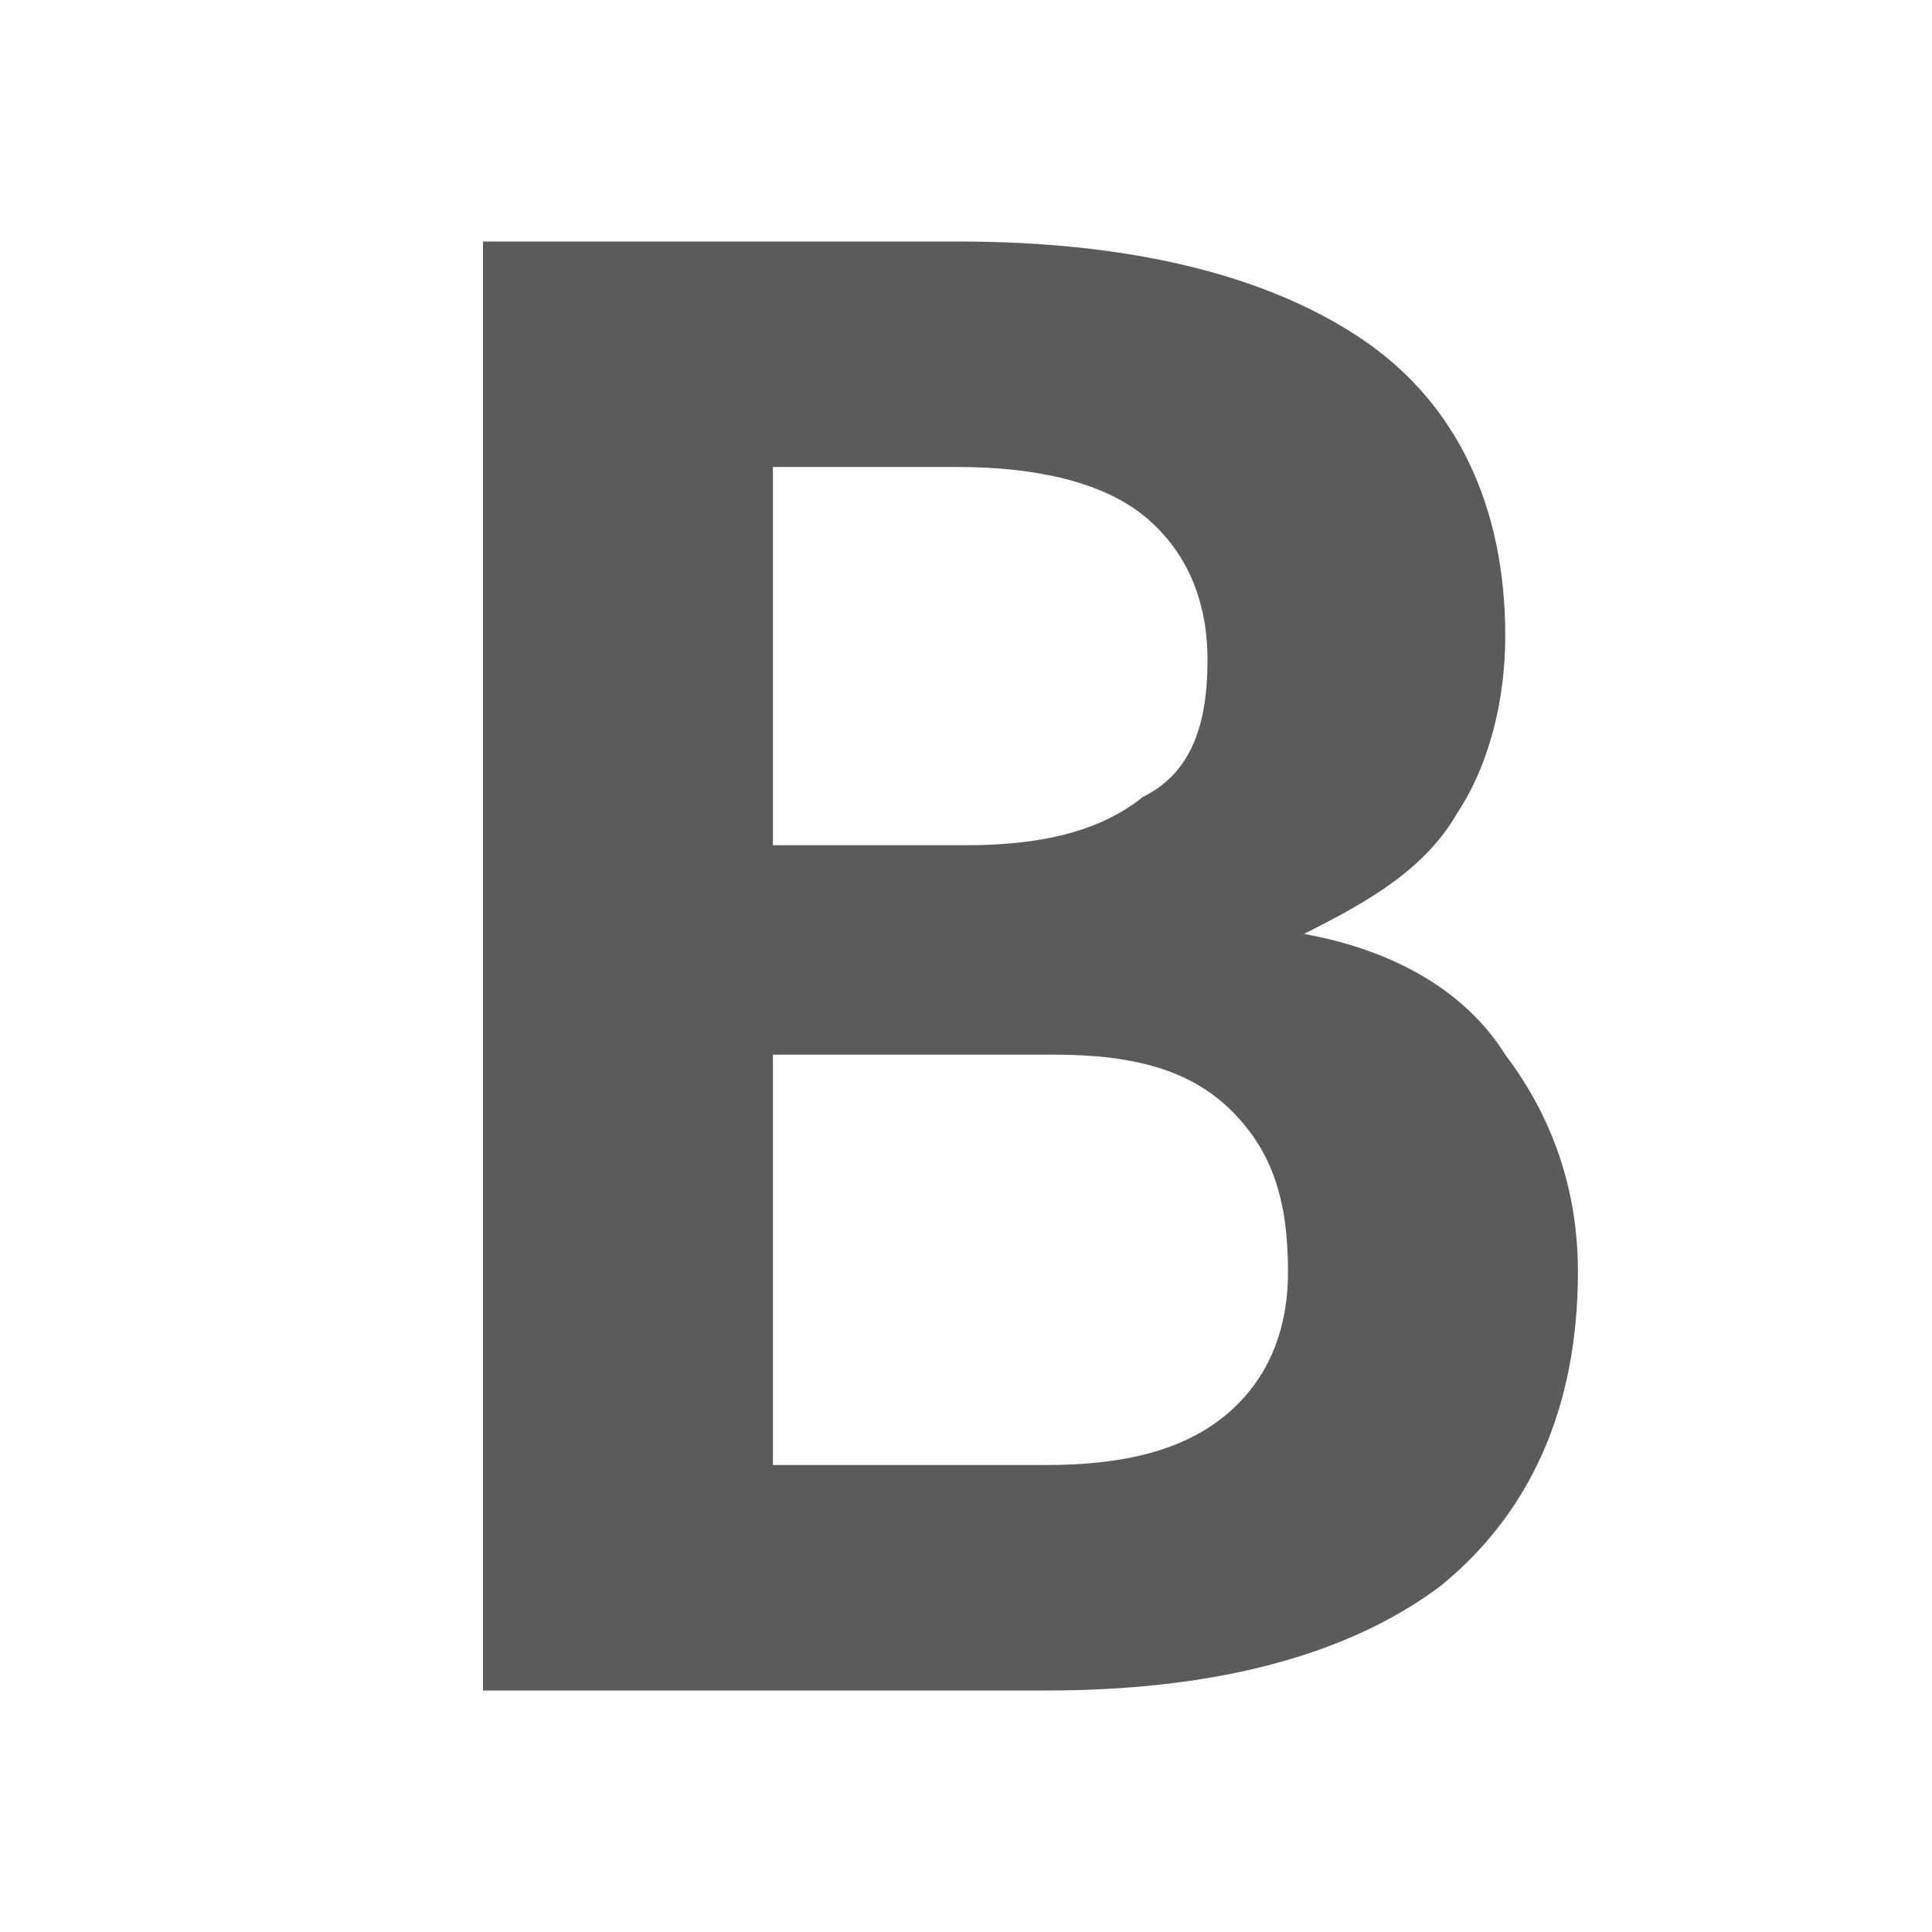
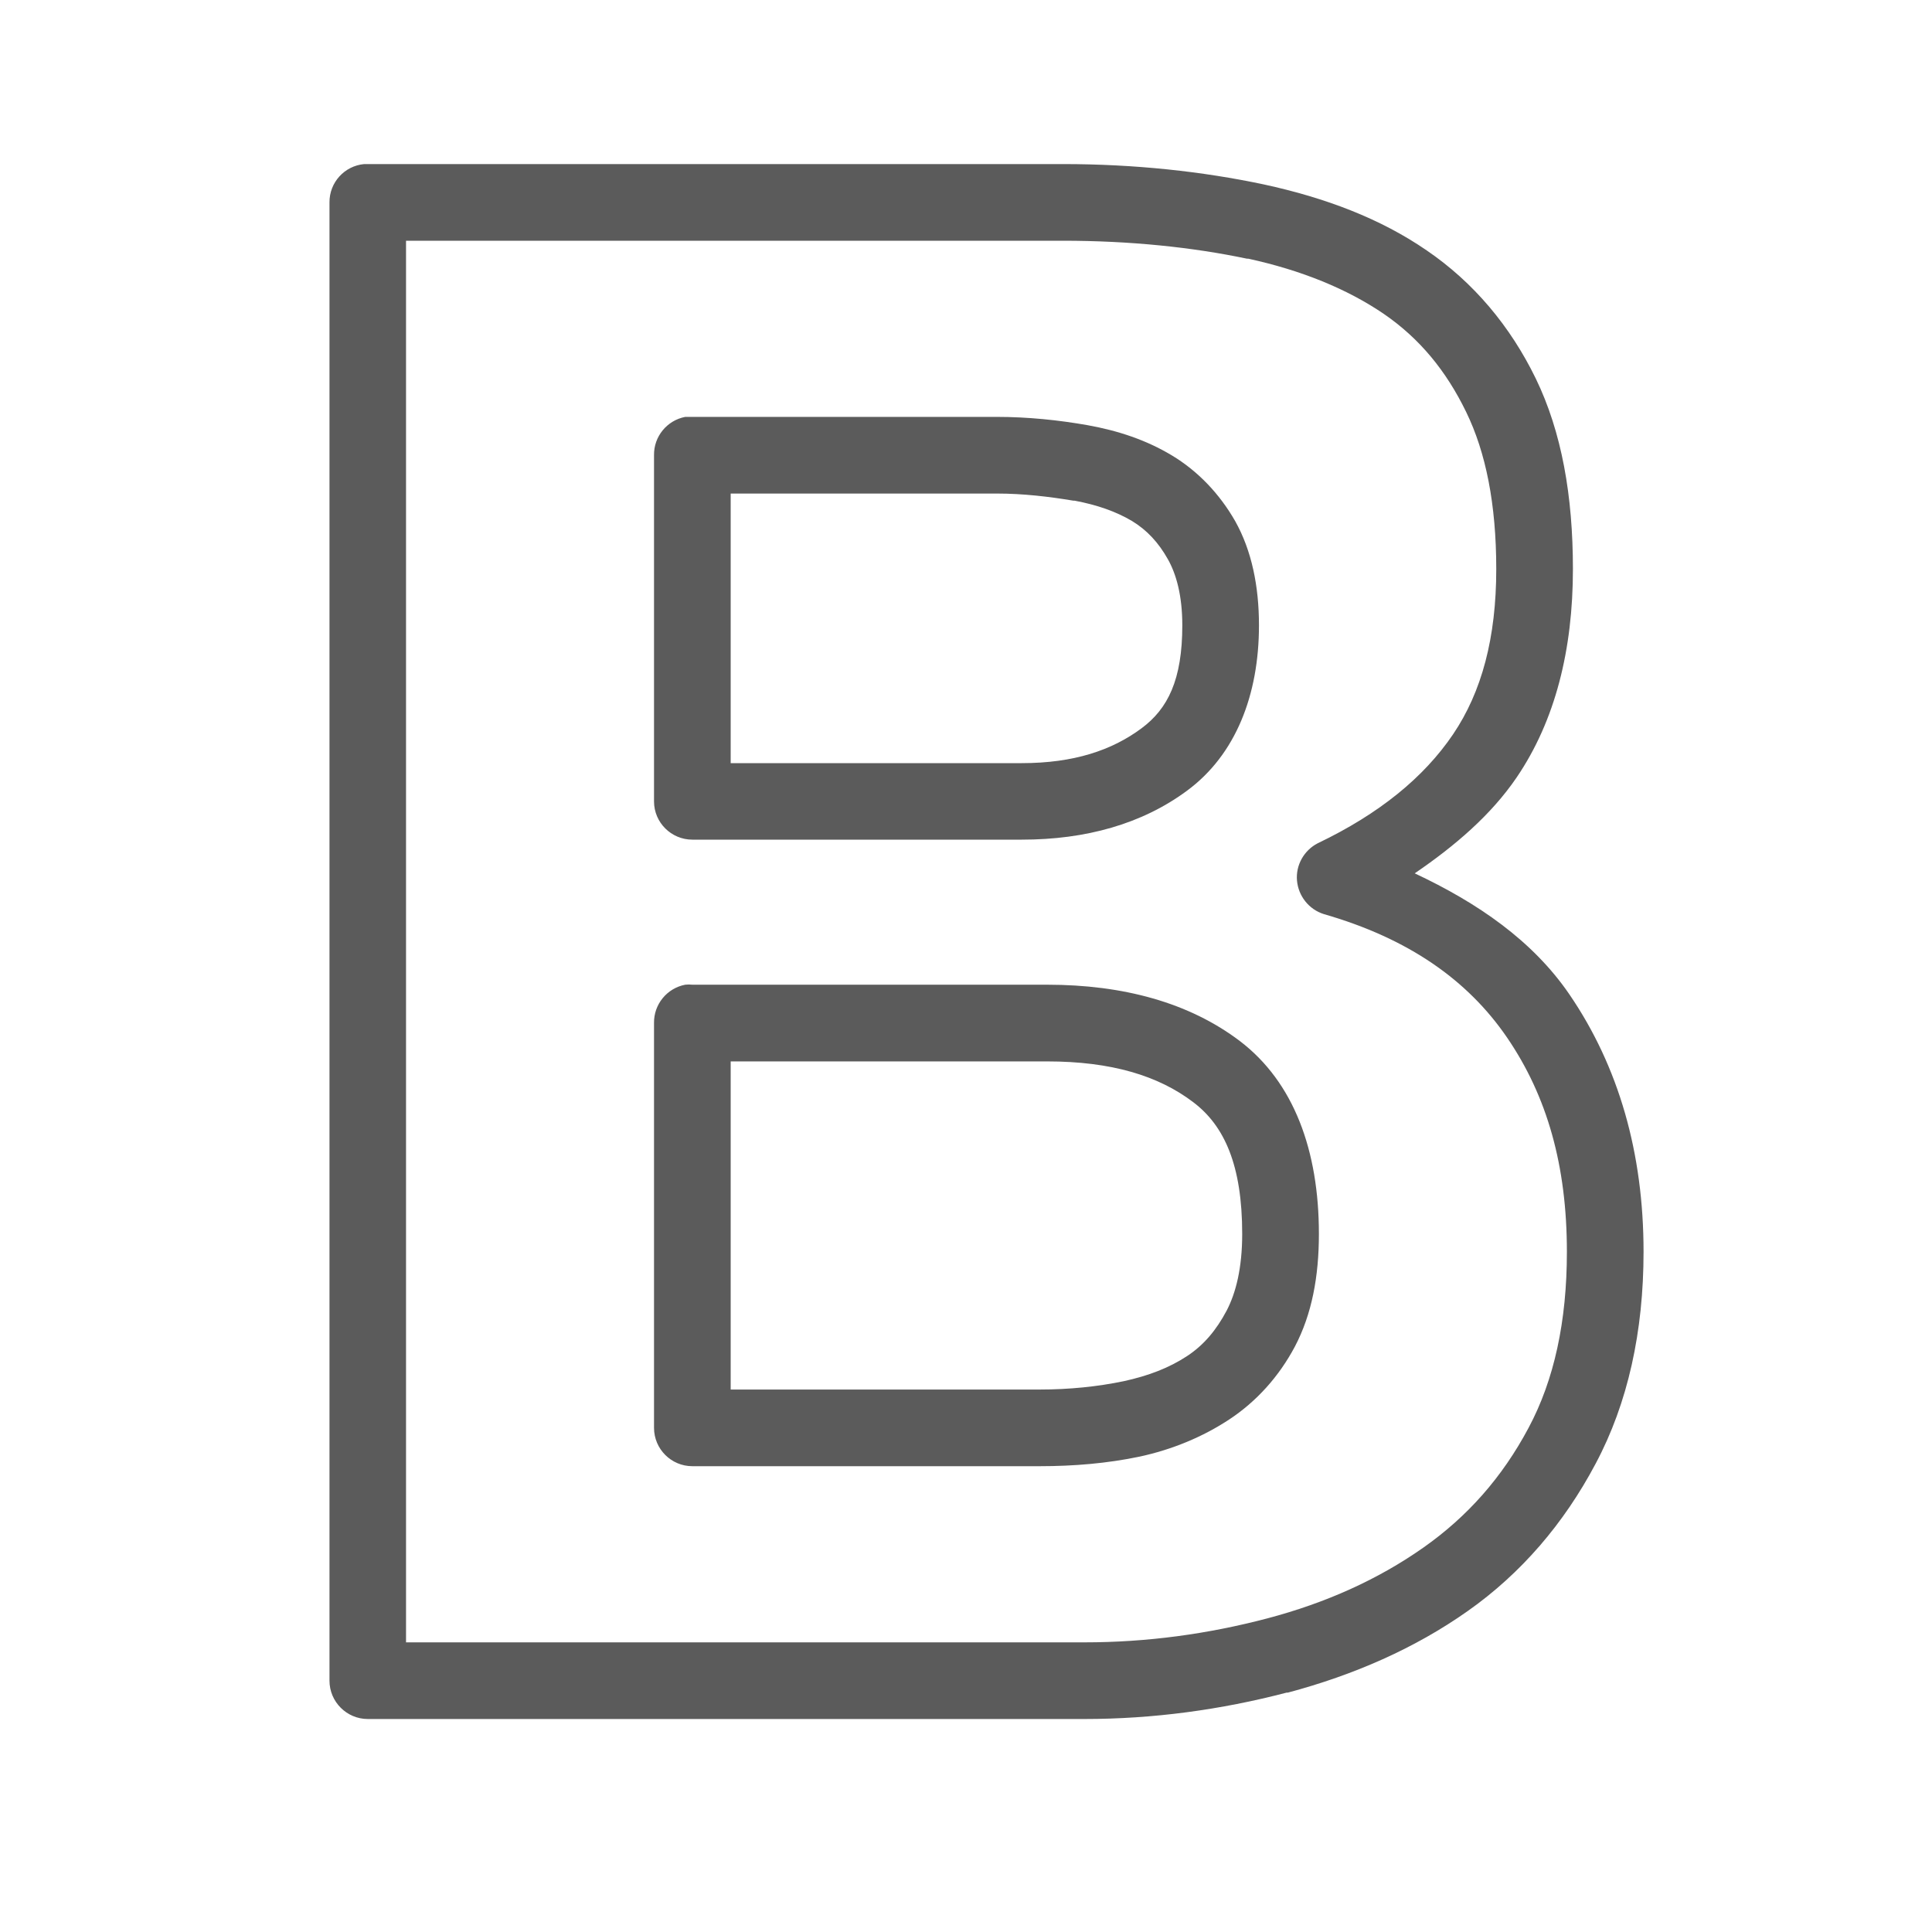
- <svg xmlns="http://www.w3.org/2000/svg" width="48pt" height="48pt" viewBox="0 0 48 48" version="1.1">
+ <svg xmlns="http://www.w3.org/2000/svg" width="50pt" height="50pt" viewBox="0 0 50 50" version="1.1">
  <g id="surface1">
-     <path style=" stroke:none;fill-rule:nonzero;fill:#5B5B5B;fill-opacity:1;" d="M 12 42 L 12 6 L 23.797 6 C 28 6 31.398 6.797 33.797 8.398 C 36.203 10 37.398 12.602 37.398 15.797 C 37.398 17.398 37 19 36.203 20.203 C 35.398 21.602 34 22.398 32.398 23.203 C 34.602 23.602 36.398 24.602 37.398 26.203 C 38.602 27.797 39.203 29.602 39.203 31.602 C 39.203 35 38 37.602 35.797 39.398 C 33.398 41.203 30 42 26 42 Z M 19.203 21 L 24 21 C 26 21 27.398 20.602 28.398 19.797 C 29.602 19.203 30 18 30 16.398 C 30 14.797 29.398 13.602 28.398 12.797 C 27.398 12 25.797 11.602 23.797 11.602 L 19.203 11.602 Z M 19.203 26 L 19.203 36.398 L 26 36.398 C 28 36.398 29.398 36 30.398 35.203 C 31.398 34.398 32 33.203 32 31.602 C 32 29.797 31.602 28.602 30.602 27.602 C 29.602 26.602 28.203 26.203 26.203 26.203 L 19.203 26.203 Z " />
+     <path style=" stroke:none;fill-rule:nonzero;fill:#5B5B5B;fill-opacity:1;" d="M 9.426 4.246 C 8.914 4.293 8.523 4.723 8.527 5.238 L 8.527 43.496 C 8.527 44.043 8.973 44.488 9.52 44.488 L 28.059 44.488 C 29.844 44.488 31.594 44.25 33.297 43.805 C 33.305 43.801 33.32 43.809 33.328 43.805 C 35.043 43.348 36.613 42.66 37.977 41.699 C 39.371 40.719 40.477 39.422 41.293 37.883 C 42.133 36.309 42.535 34.453 42.535 32.398 C 42.535 29.844 41.895 27.605 40.613 25.73 C 39.66 24.34 38.242 23.367 36.613 22.602 C 37.66 21.887 38.59 21.09 39.25 20.121 C 40.254 18.645 40.707 16.805 40.707 14.727 C 40.707 12.832 40.418 11.184 39.746 9.797 C 39.086 8.441 38.137 7.309 36.922 6.48 C 35.73 5.66 34.312 5.121 32.707 4.773 C 31.125 4.438 29.379 4.246 27.5 4.246 L 9.52 4.246 C 9.488 4.246 9.457 4.246 9.426 4.246 Z M 10.508 6.23 L 27.5 6.23 C 29.25 6.23 30.859 6.398 32.273 6.695 C 32.281 6.695 32.297 6.695 32.305 6.695 C 33.688 6.996 34.867 7.48 35.809 8.121 C 36.738 8.758 37.426 9.594 37.945 10.664 C 38.453 11.707 38.723 13.047 38.723 14.727 C 38.723 16.504 38.348 17.906 37.605 19.004 C 36.848 20.121 35.695 21.062 34.102 21.824 C 33.746 22.008 33.531 22.391 33.566 22.789 C 33.602 23.191 33.875 23.535 34.258 23.656 C 36.445 24.285 37.98 25.359 39 26.848 C 40.039 28.367 40.551 30.164 40.551 32.398 C 40.551 34.195 40.223 35.711 39.559 36.953 C 38.875 38.238 37.973 39.254 36.832 40.055 C 35.664 40.875 34.324 41.48 32.801 41.883 C 31.258 42.289 29.688 42.504 28.059 42.504 L 10.508 42.504 Z M 17.734 10.789 C 17.262 10.879 16.918 11.297 16.926 11.781 L 16.926 20.742 C 16.926 21.285 17.371 21.73 17.918 21.73 L 26.445 21.73 C 28.102 21.73 29.559 21.324 30.723 20.461 C 31.977 19.535 32.582 17.988 32.582 16.184 C 32.582 15.172 32.395 14.25 31.965 13.484 C 31.562 12.781 31.004 12.191 30.32 11.781 C 29.668 11.391 28.949 11.148 28.148 11.004 C 27.395 10.871 26.602 10.789 25.793 10.789 L 17.918 10.789 C 17.887 10.789 17.855 10.789 17.824 10.789 C 17.797 10.789 17.766 10.789 17.734 10.789 Z M 18.91 12.773 L 25.793 12.773 C 26.48 12.773 27.148 12.852 27.777 12.957 C 27.789 12.957 27.797 12.957 27.809 12.957 C 28.391 13.066 28.883 13.238 29.297 13.484 C 29.684 13.719 29.984 14.043 30.227 14.477 C 30.441 14.859 30.598 15.41 30.598 16.184 C 30.598 17.594 30.223 18.344 29.543 18.848 C 28.777 19.418 27.789 19.75 26.445 19.75 L 18.91 19.75 Z M 17.734 25.484 C 17.262 25.574 16.918 25.992 16.926 26.477 L 16.926 36.953 C 16.926 37.5 17.371 37.945 17.918 37.945 L 26.91 37.945 C 27.797 37.945 28.66 37.871 29.484 37.699 C 30.336 37.516 31.125 37.188 31.809 36.738 C 32.52 36.27 33.102 35.621 33.512 34.848 C 33.949 34.016 34.133 33.043 34.133 31.934 C 34.133 29.781 33.488 28.008 32.086 26.941 C 30.77 25.945 29.066 25.484 27.098 25.484 L 17.918 25.484 C 17.855 25.477 17.797 25.477 17.734 25.484 Z M 18.91 27.469 L 27.098 27.469 C 28.766 27.469 29.98 27.84 30.879 28.523 C 31.688 29.133 32.148 30.156 32.148 31.934 C 32.148 32.82 31.984 33.461 31.746 33.918 C 31.477 34.426 31.152 34.812 30.723 35.094 C 30.262 35.398 29.727 35.605 29.078 35.746 C 28.402 35.887 27.664 35.961 26.91 35.961 L 18.91 35.961 Z " />
  </g>
</svg>
